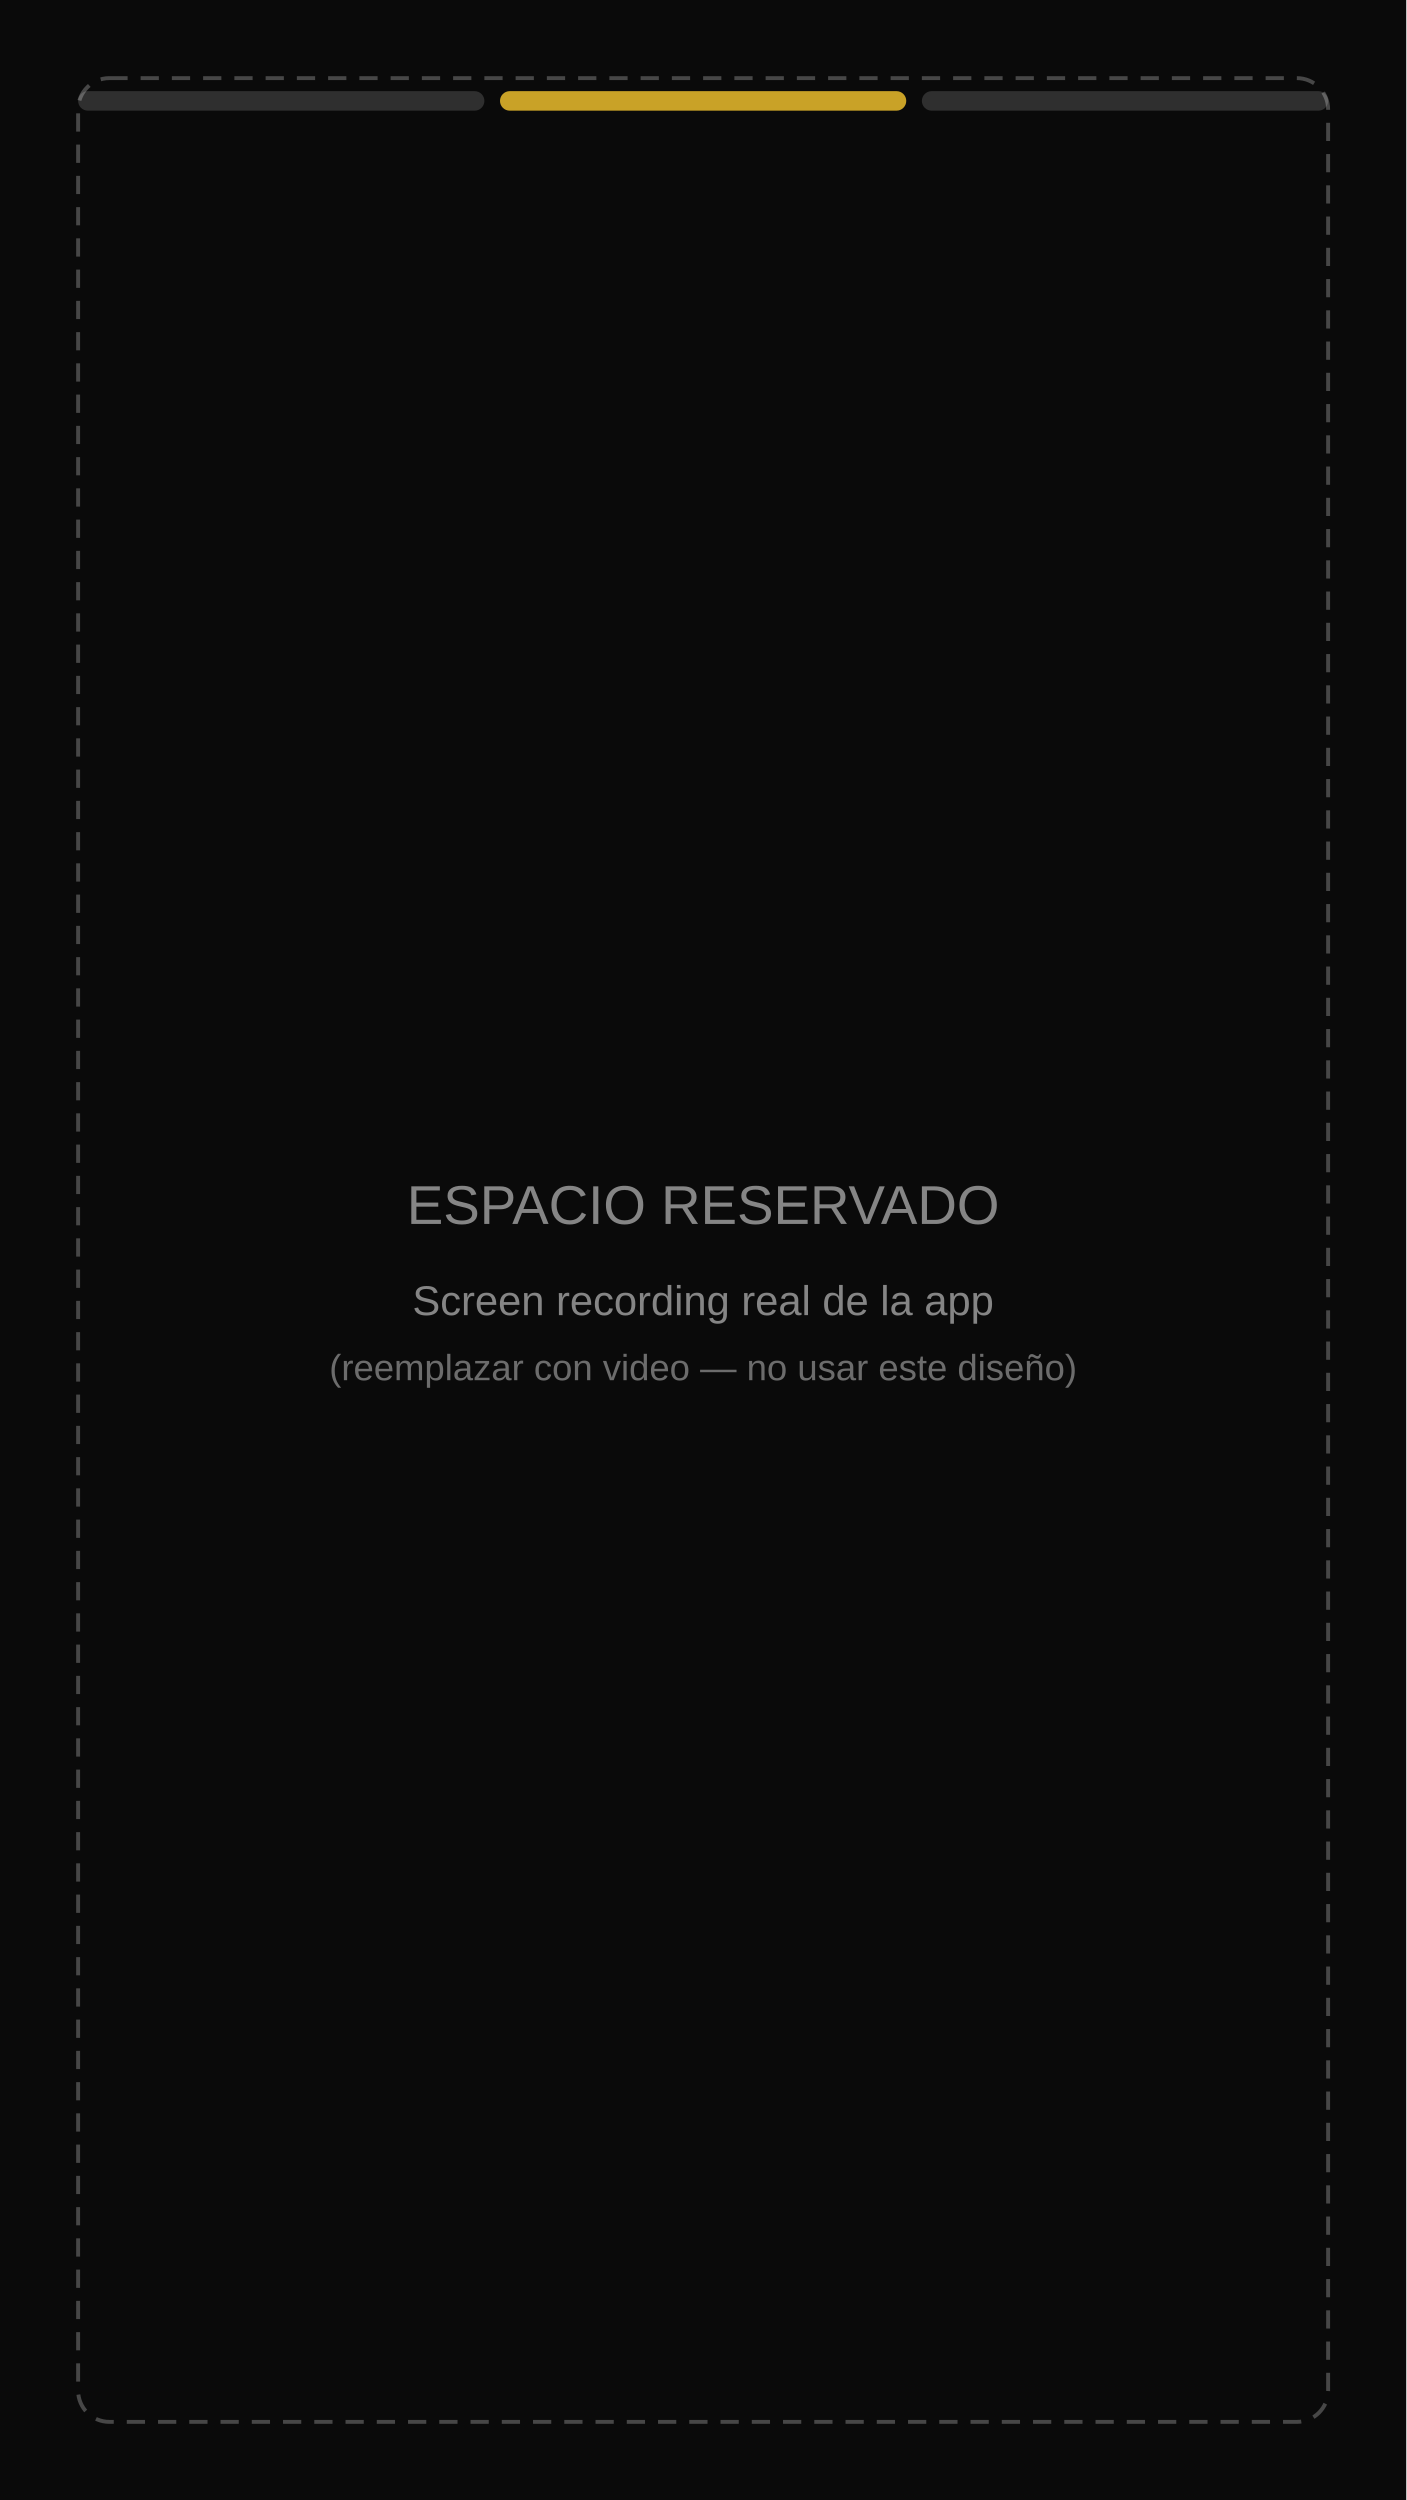
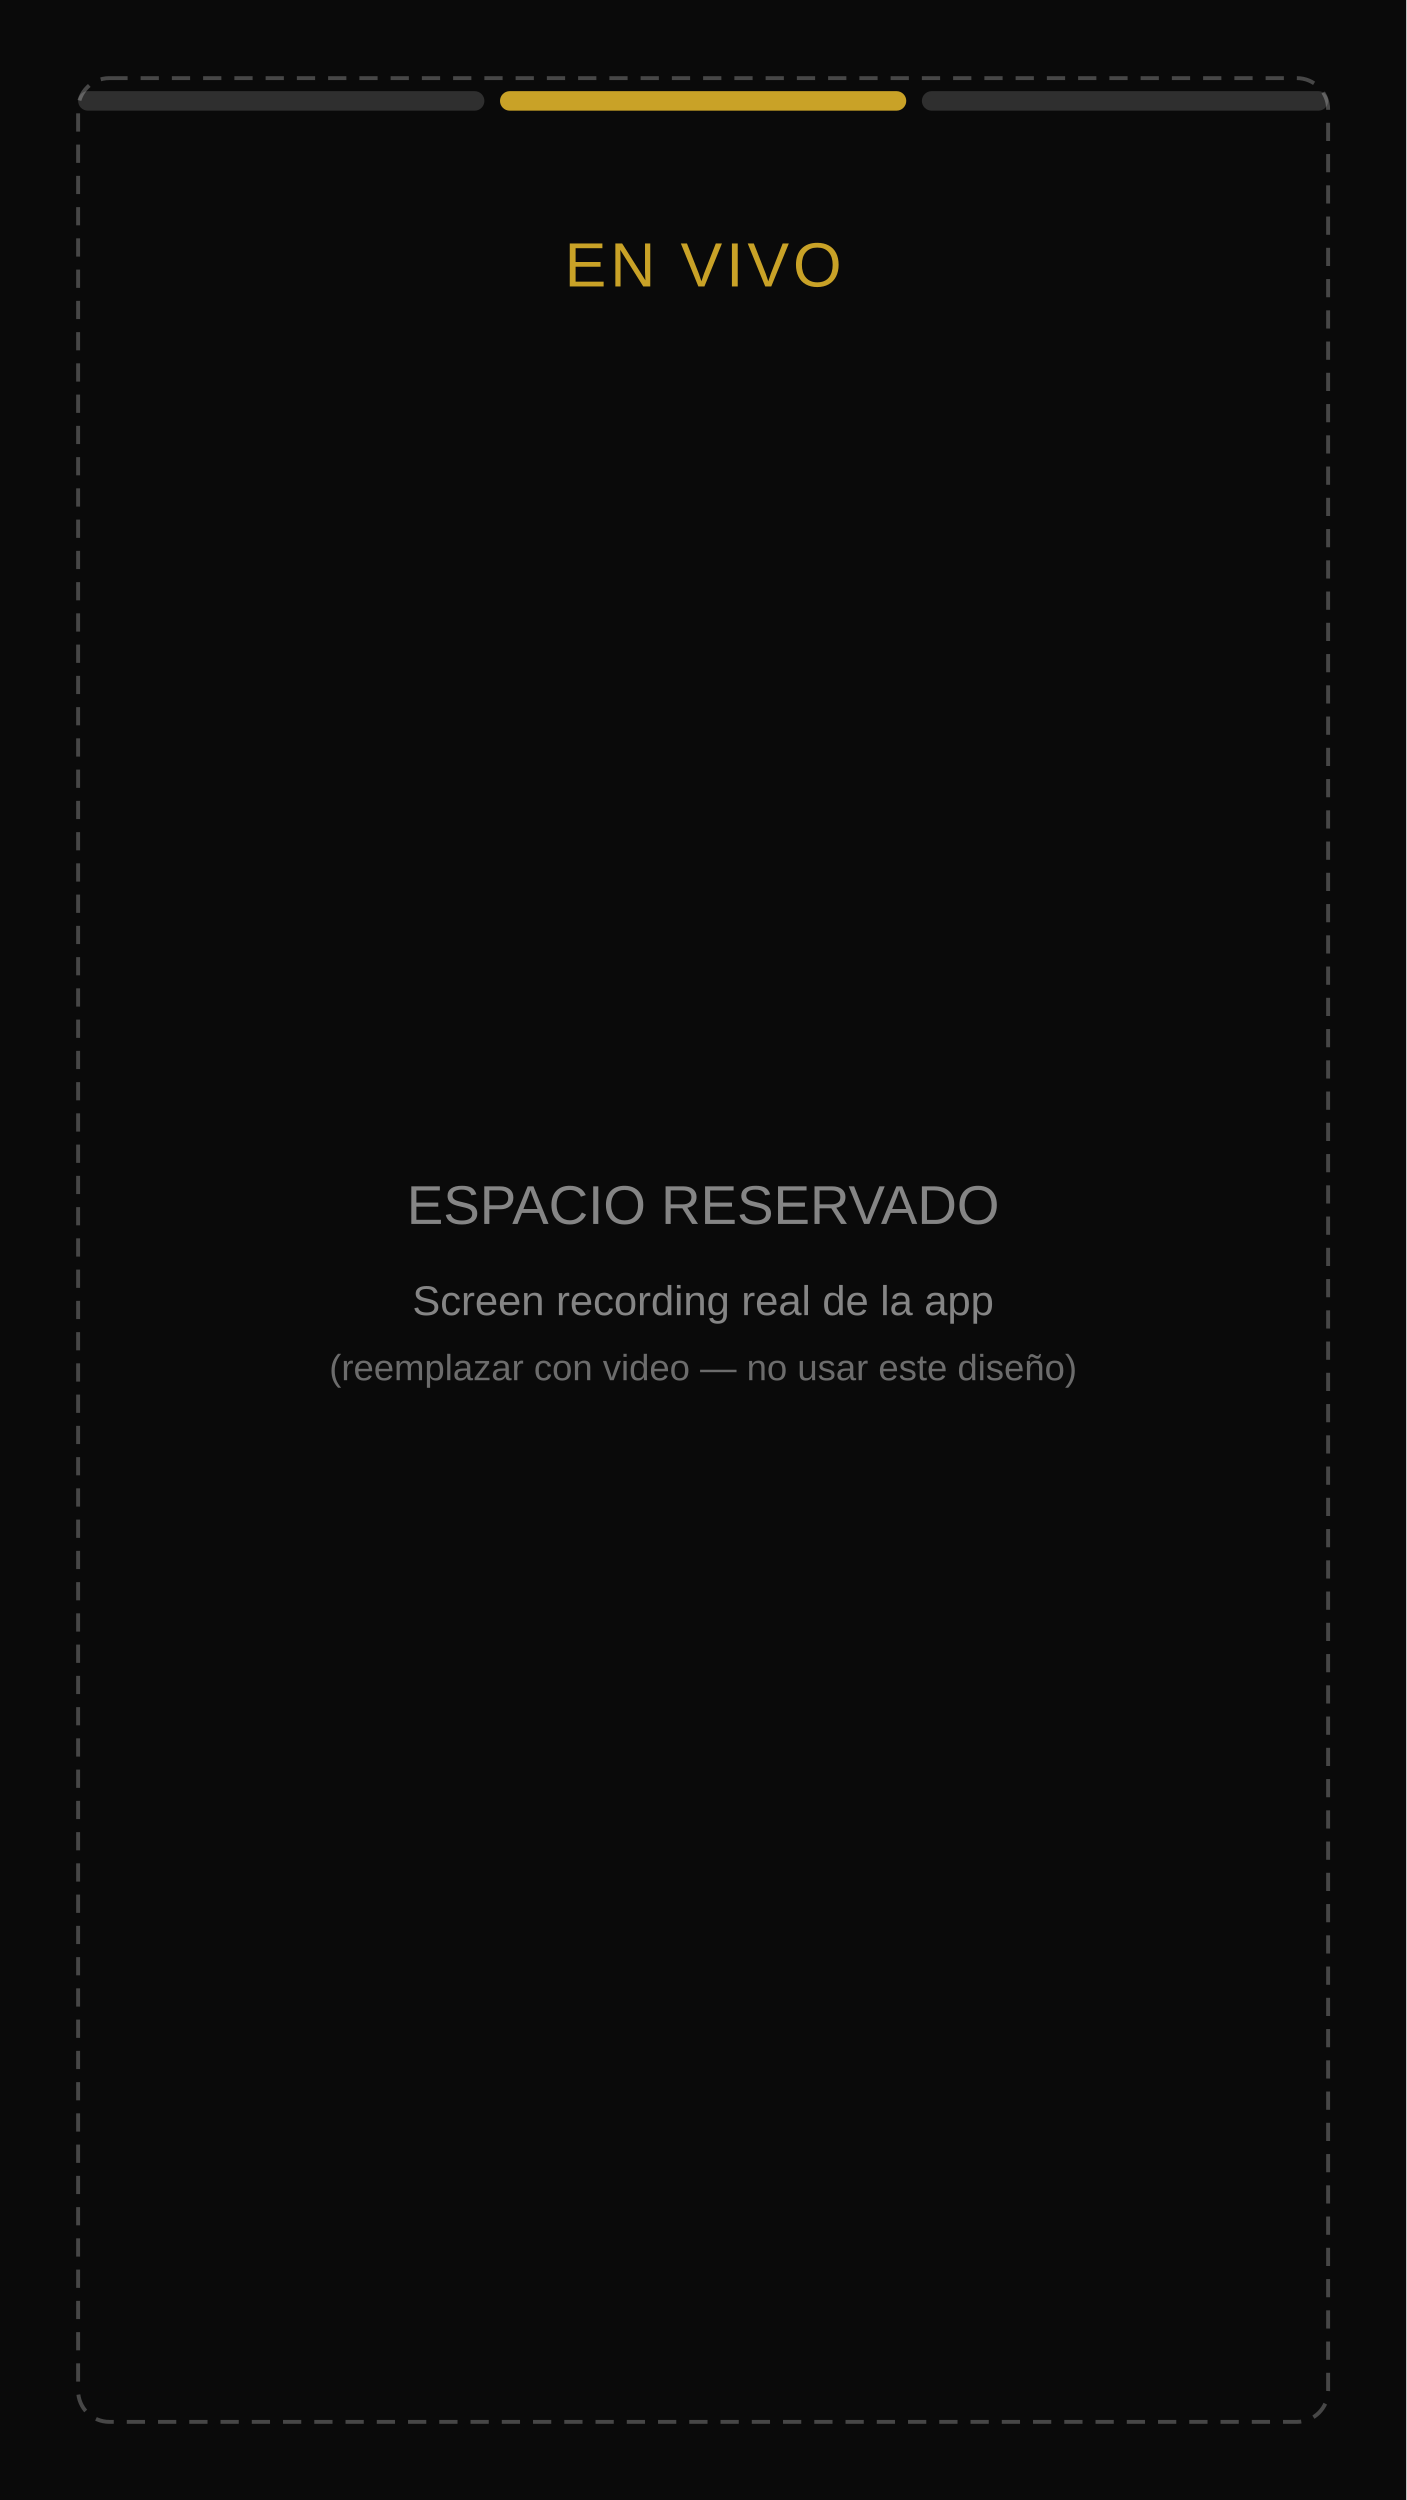
<svg xmlns="http://www.w3.org/2000/svg" width="1080" height="1920" viewBox="0 0 1080 1920">
  <rect width="1080" height="1920" fill="#0a0a0a" />
  <rect x="60.0" y="70" width="312.0" height="15" rx="7.5" fill="rgba(255,255,255,0.15)" />
  <rect x="384.0" y="70" width="312.0" height="15" rx="7.5" fill="#C9A227" />
  <rect x="708.0" y="70" width="312.0" height="15" rx="7.5" fill="rgba(255,255,255,0.15)" />
+   <text x="540.0" y="220" font-family="Segoe UI, Arial, sans-serif" font-size="48" font-weight="500" fill="#C9A227" text-anchor="middle" letter-spacing="3">EN VIVO</text>
  <rect x="60" y="60" width="960" height="1800" rx="24" fill="none" stroke="rgba(255,255,255,0.25)" stroke-width="3" stroke-dasharray="14,10" />
  <text x="540.0" y="940.0" font-family="Segoe UI, Arial, sans-serif" font-size="42" font-weight="500" fill="rgba(255,255,255,0.5)" text-anchor="middle">ESPACIO RESERVADO</text>
  <text x="540.0" y="1010.0" font-family="Segoe UI, Arial, sans-serif" font-size="32" font-weight="500" fill="rgba(255,255,255,0.5)" text-anchor="middle">Screen recording real de la app</text>
  <text x="540.0" y="1060.0" font-family="Segoe UI, Arial, sans-serif" font-size="28" font-weight="500" fill="rgba(255,255,255,0.4)" text-anchor="middle">(reemplazar con video — no usar este diseño)</text>
</svg>
